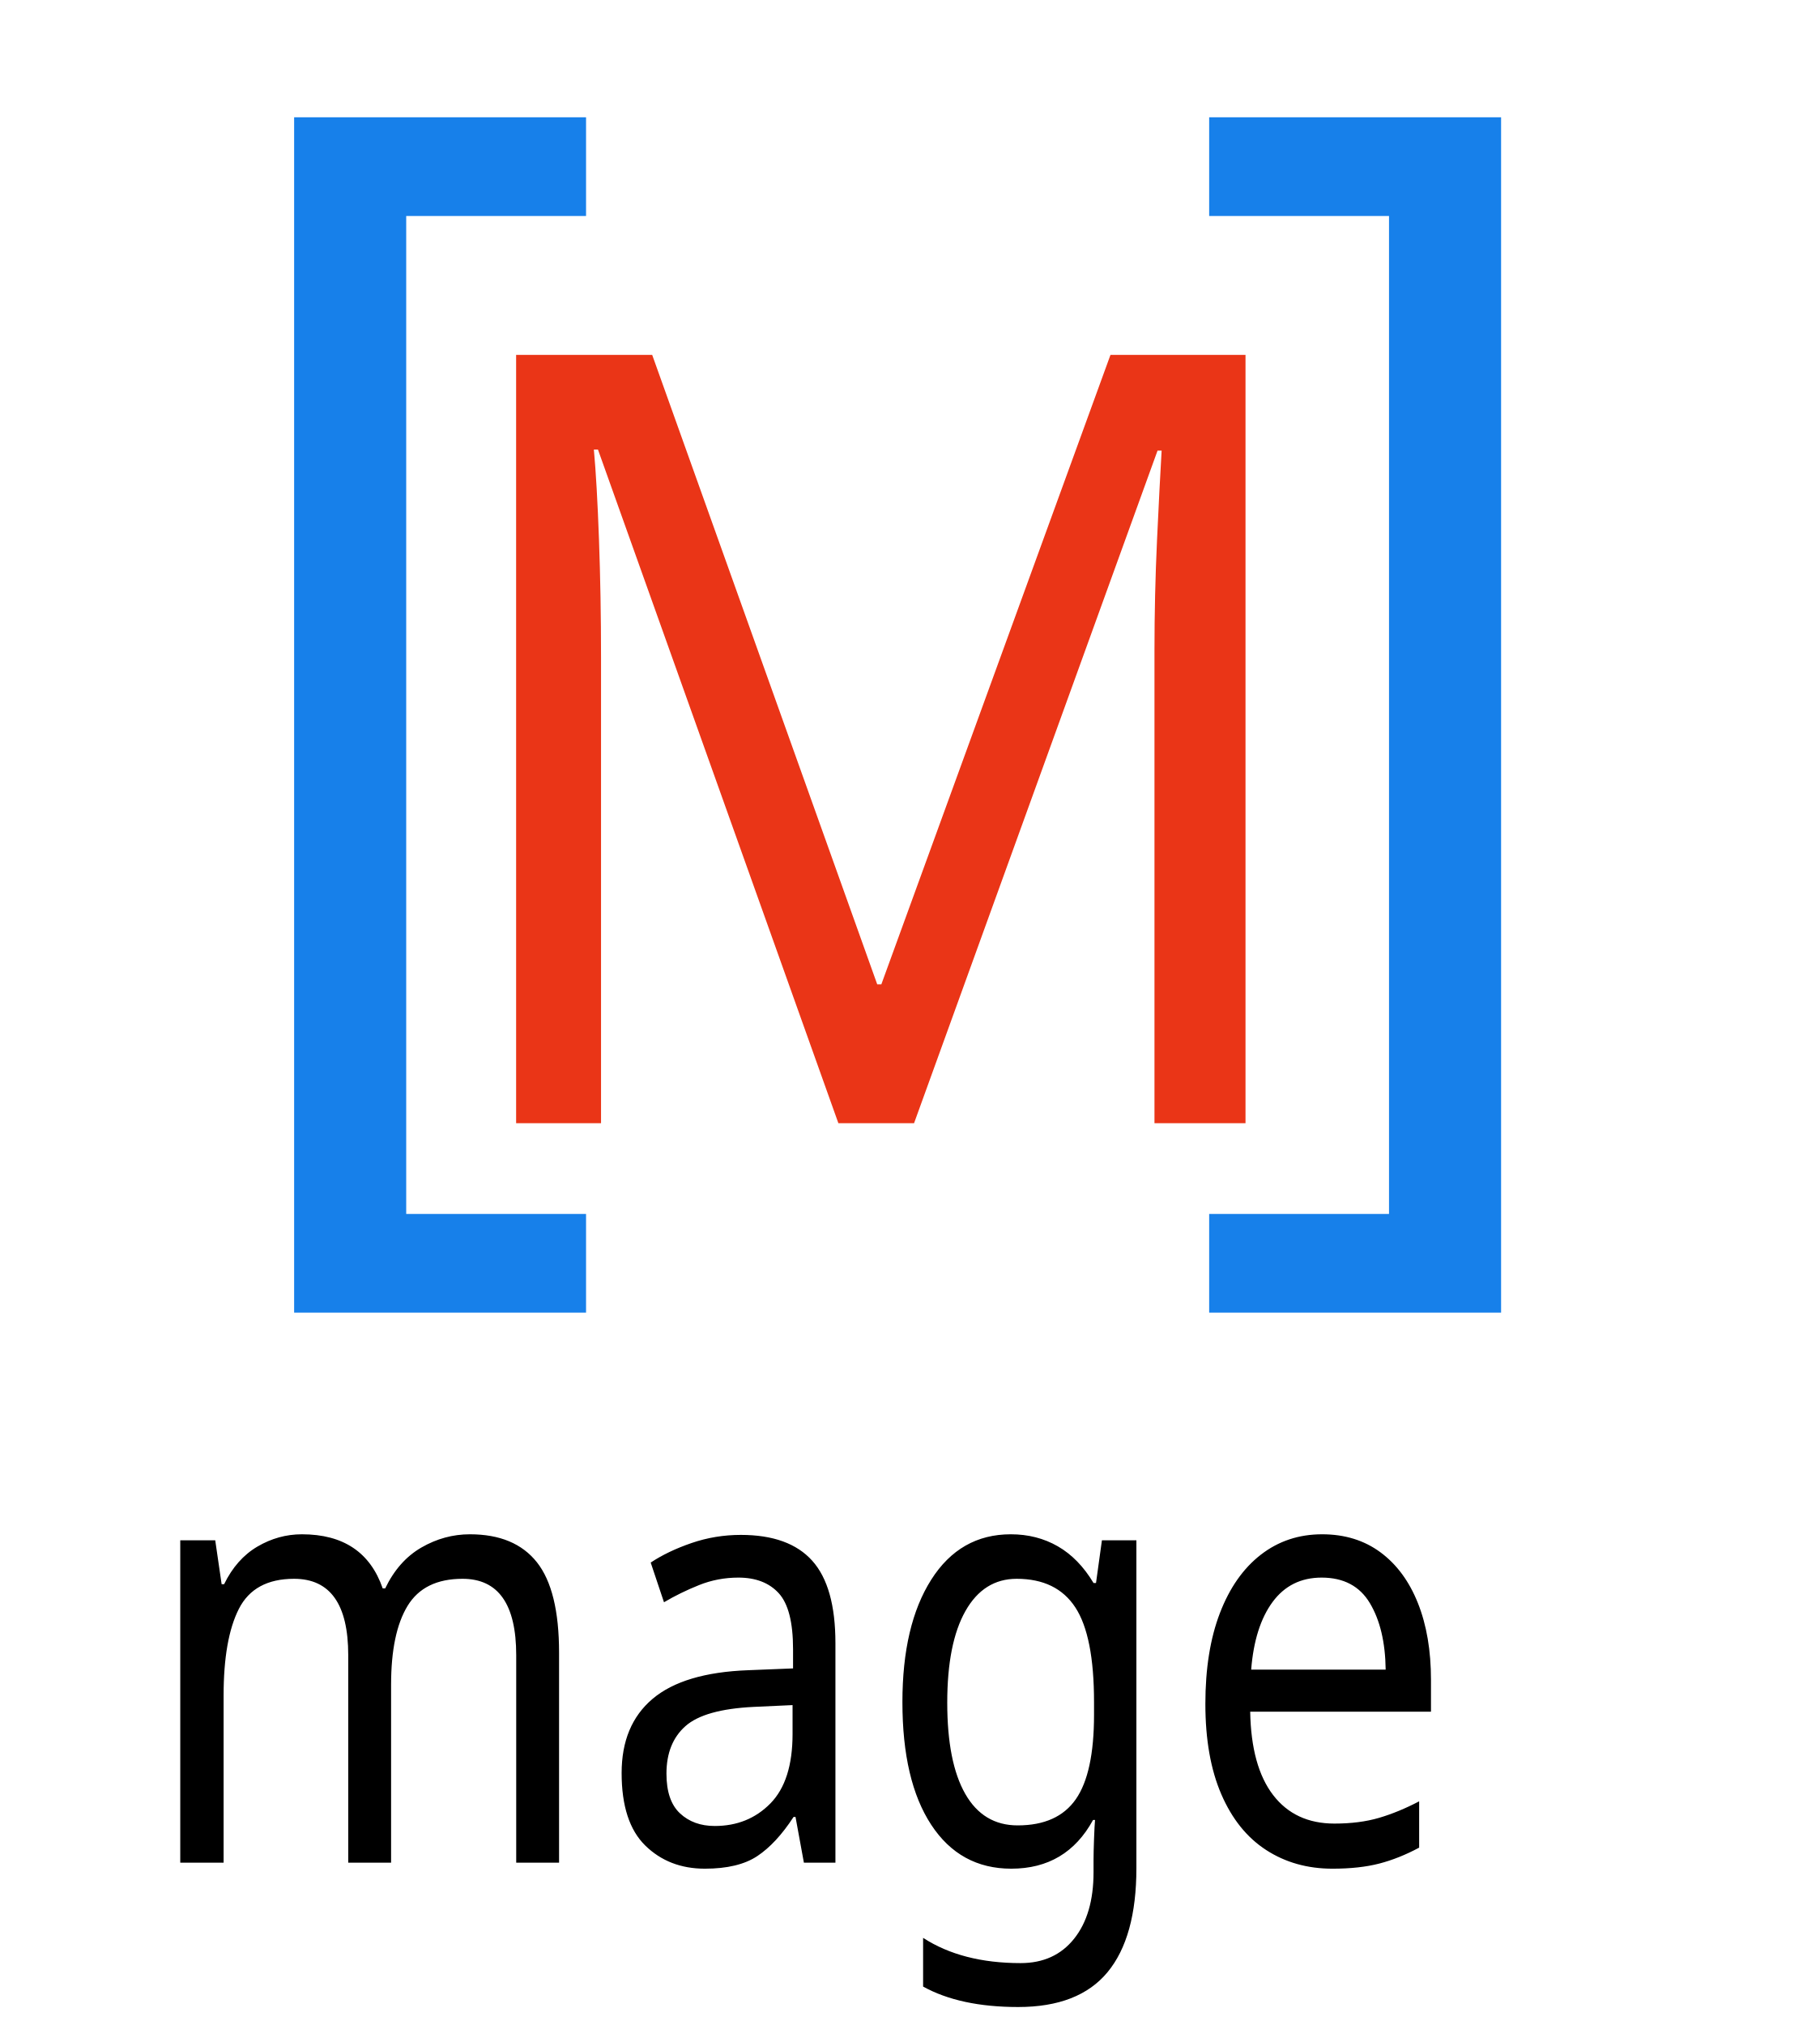
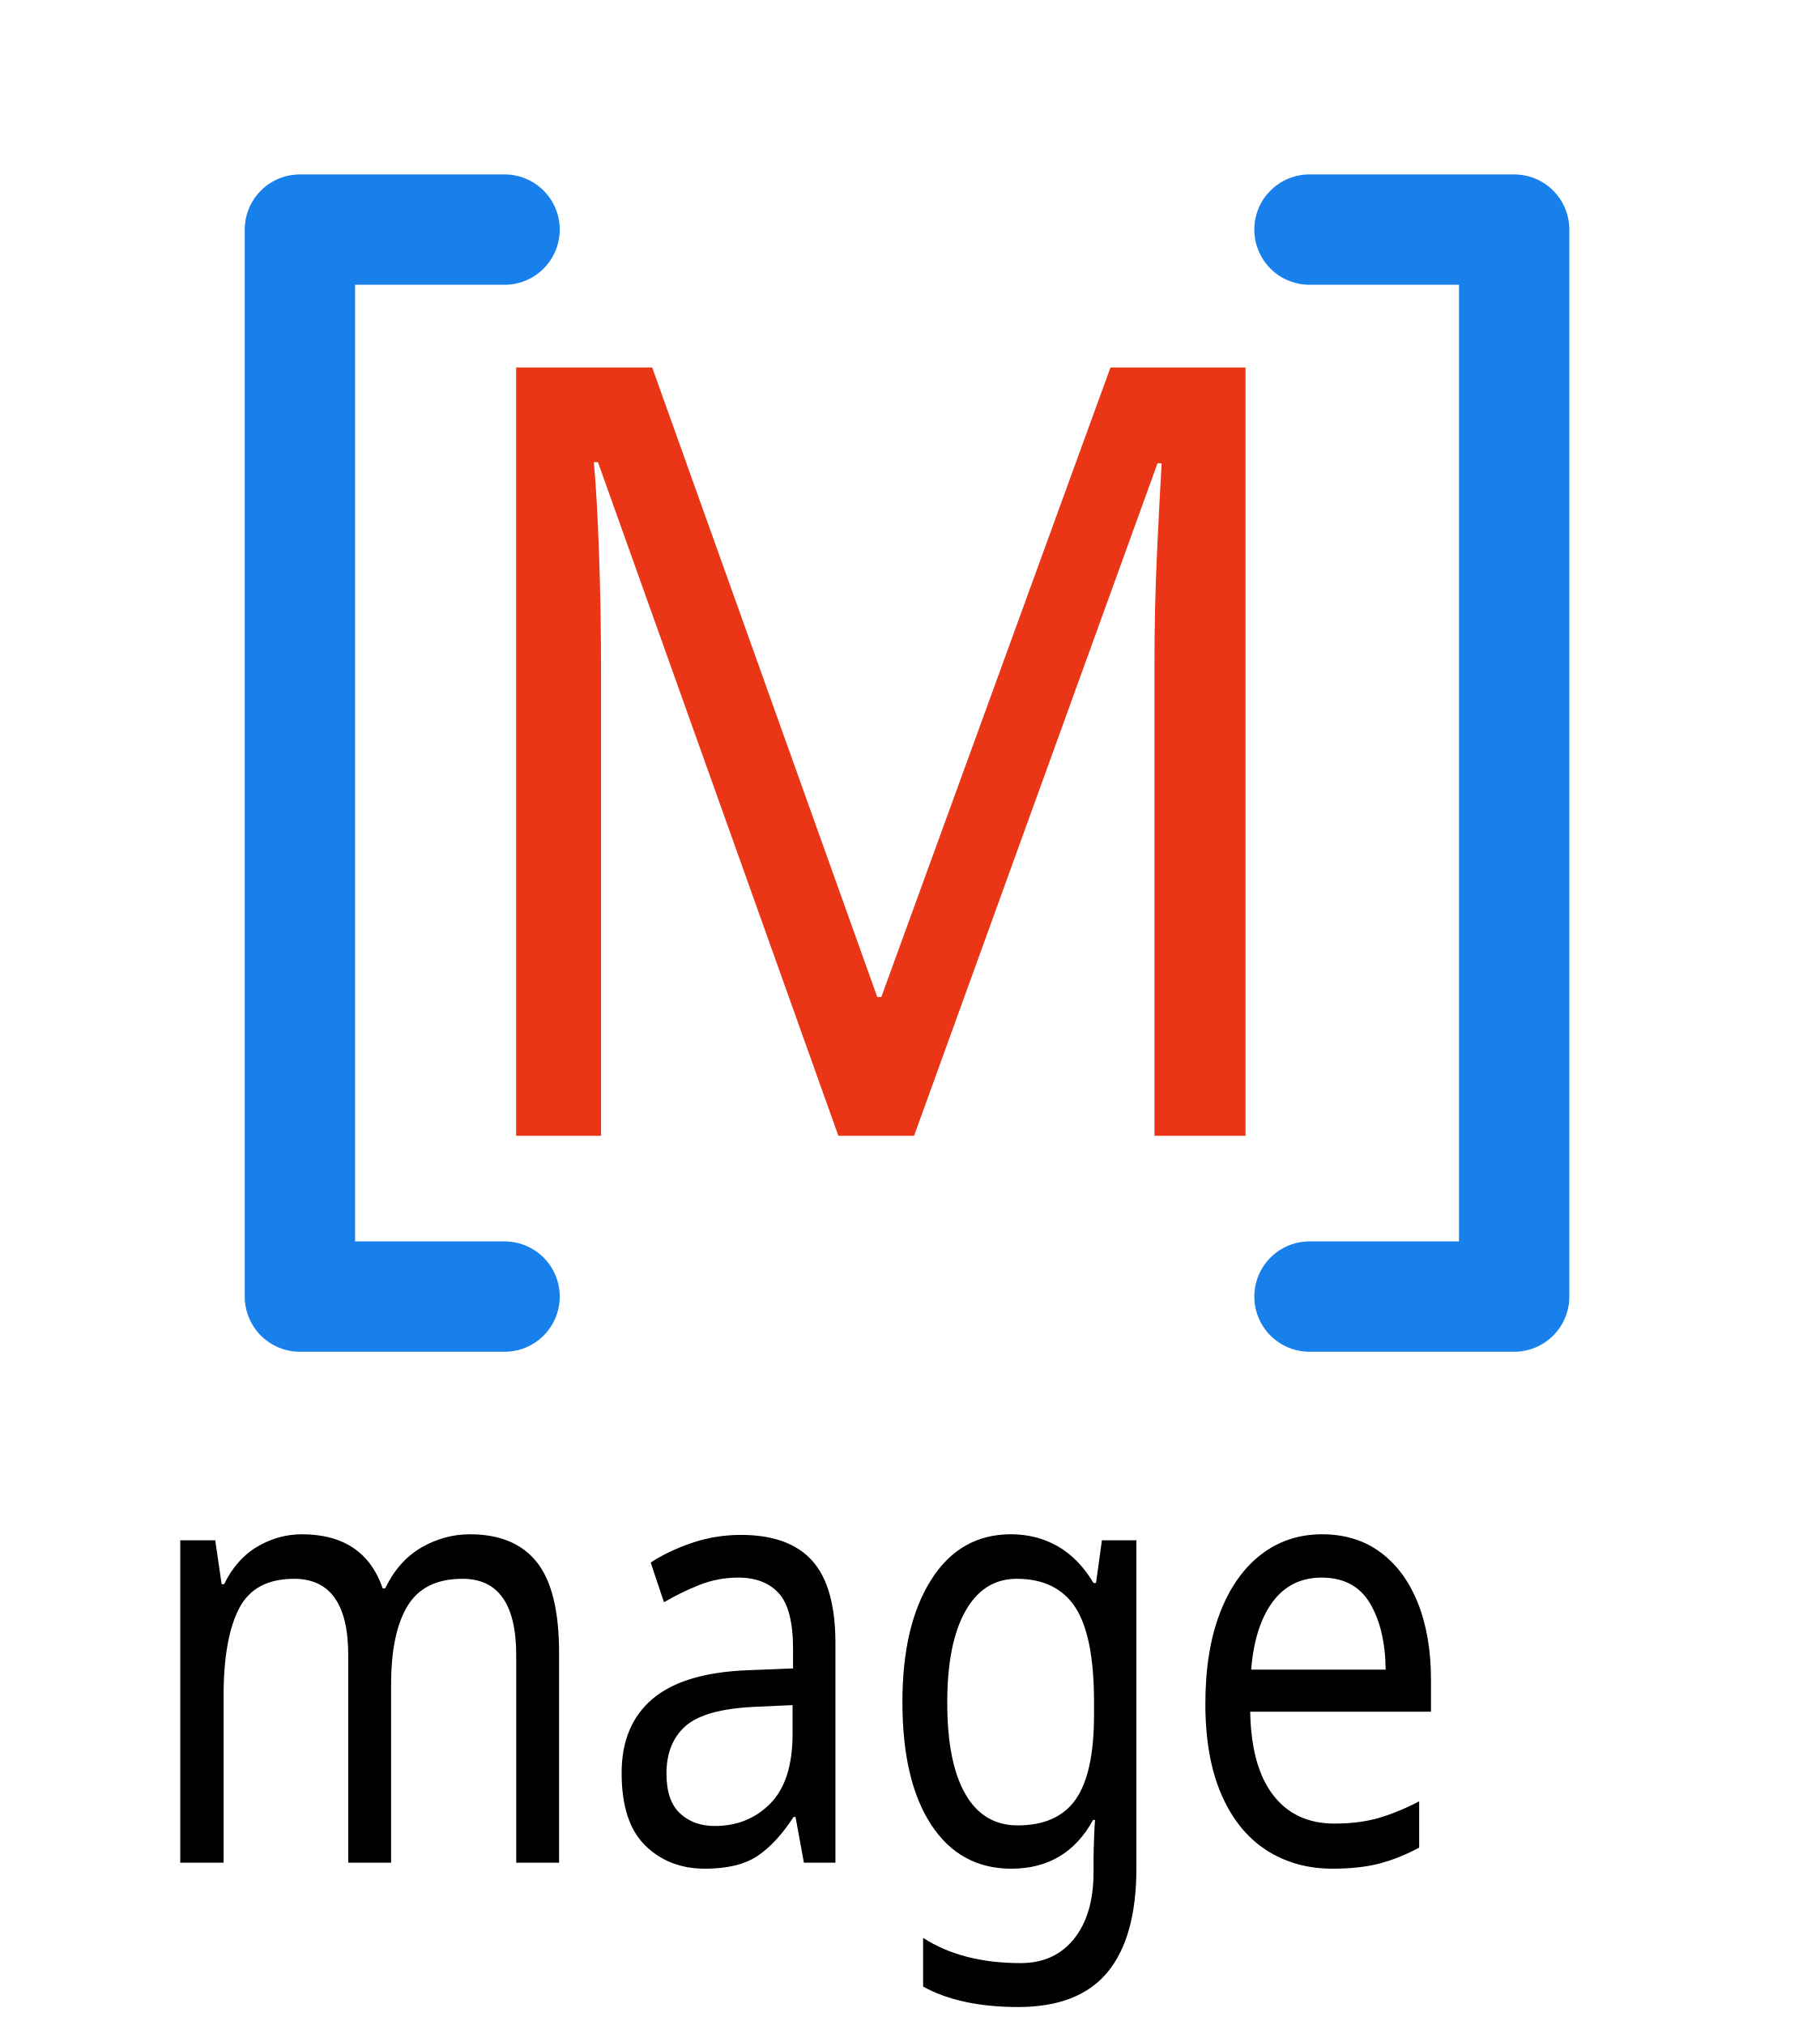
<svg xmlns="http://www.w3.org/2000/svg" version="1.1" id="Layer_1" x="0px" y="0px" viewBox="0 0 2308.664 2569.268" xml:space="preserve" width="2308.664" height="2569.268">
  <defs id="defs65" />
  <g id="g33" transform="translate(-401.7543,2351.45)" />
  <g id="g35" transform="translate(-401.7543,2351.45)" />
  <g id="g37" transform="translate(-401.7543,2351.45)" />
  <g id="g39" transform="translate(-401.7543,2351.45)" />
  <g id="g41" transform="translate(-401.7543,2351.45)" />
  <g id="g43" transform="translate(-401.7543,2351.45)" />
  <g id="g45" transform="translate(-401.7543,2351.45)" />
  <g id="g47" transform="translate(-401.7543,2351.45)" />
  <g id="g49" transform="translate(-401.7543,2351.45)" />
  <g id="g51" transform="translate(-401.7543,2351.45)" />
  <g id="g53" transform="translate(-401.7543,2351.45)" />
  <g id="g55" transform="translate(-401.7543,2351.45)" />
  <g id="g57" transform="translate(-401.7543,2351.45)" />
  <g id="g59" transform="translate(-401.7543,2351.45)" />
  <g id="g61" transform="translate(-401.7543,2351.45)" />
  <text xml:space="preserve" style="font-style:normal;font-weight:normal;font-size:44.199px;line-height:125%;font-family:sans-serif;letter-spacing:0px;word-spacing:0px;fill:#000000;fill-opacity:1;stroke:none;stroke-width:1px;stroke-linecap:butt;stroke-linejoin:miter;stroke-opacity:1" x="194.008" y="2138.881" id="text4236" transform="scale(0.9050374,1.104927)">
    <tspan id="tspan4238" x="194.008" y="2138.881" style="font-style:normal;font-variant:normal;font-weight:normal;font-stretch:normal;font-size:690.613px;font-family:'D3 Euronism';-inkscape-font-specification:'D3 Euronism'">mage</tspan>
  </text>
  <text transform="scale(0.9750393,1.0256)" id="text3386" y="582.495" x="-1445.956" style="font-style:normal;font-weight:normal;font-size:43.345px;line-height:125%;font-family:sans-serif;letter-spacing:0px;word-spacing:0px;fill:#000000;fill-opacity:1;stroke:none;stroke-width:1px;stroke-linecap:butt;stroke-linejoin:miter;stroke-opacity:1" xml:space="preserve">
    <tspan style="font-style:normal;font-variant:normal;font-weight:normal;font-stretch:normal;font-size:677.271px;font-family:'D3 Euronism';-inkscape-font-specification:'D3 Euronism'" y="582.495" x="-1445.956" id="tspan3388" />
  </text>
-   <g id="g3472" transform="translate(-294.7694,0)">
+   <g id="g3472" transform="translate(-294.7694,16)">
    <g transform="translate(44.47977,-2.1363474e-5)" id="g3394">
-       <text transform="scale(0.9750393,1.0256)" id="text3378" y="1355.939" x="503.781" style="font-style:normal;font-weight:normal;font-size:108.535px;line-height:125%;font-family:sans-serif;letter-spacing:0px;word-spacing:0px;fill:#1780ea;fill-opacity:1;stroke:none;stroke-width:1px;stroke-linecap:butt;stroke-linejoin:miter;stroke-opacity:1" xml:space="preserve">
-         <tspan style="font-style:normal;font-variant:normal;font-weight:normal;font-stretch:normal;font-size:1695.853px;font-family:'D3 Euronism';-inkscape-font-specification:'D3 Euronism';fill:#1780ea;fill-opacity:1" y="1355.939" x="503.781" id="tspan3380">[</tspan>
-       </text>
-       <text xml:space="preserve" style="font-style:normal;font-weight:normal;font-size:108.535px;line-height:125%;font-family:sans-serif;letter-spacing:0px;word-spacing:0px;fill:#1780ea;fill-opacity:1;stroke:none;stroke-width:1px;stroke-linecap:butt;stroke-linejoin:miter;stroke-opacity:1" x="1787.804" y="1355.939" id="text3382" transform="scale(0.9750393,1.0256)">
-         <tspan id="tspan3384" x="1787.804" y="1355.939" style="font-style:normal;font-variant:normal;font-weight:normal;font-stretch:normal;font-size:1695.853px;font-family:'D3 Euronism';-inkscape-font-specification:'D3 Euronism';fill:#1780ea;fill-opacity:1">]</tspan>
-       </text>
      <text transform="scale(0.9750393,1.0256)" id="text3390" y="1389.499" x="799.203" style="font-style:normal;font-weight:normal;font-size:85.198px;line-height:125%;font-family:sans-serif;letter-spacing:0px;word-spacing:0px;fill:#ea3517;fill-opacity:1;stroke:none;stroke-width:1px;stroke-linecap:butt;stroke-linejoin:miter;stroke-opacity:1" xml:space="preserve">
        <tspan style="font-style:normal;font-variant:normal;font-weight:normal;font-stretch:normal;font-size:1331.226px;font-family:'D3 Euronism';-inkscape-font-specification:'D3 Euronism';fill:#ea3517;fill-opacity:1" y="1389.499" x="799.203" id="tspan3392">M</tspan>
      </text>
    </g>
  </g>
+   <path style="fill:none;fill-rule:evenodd;stroke:#1780ea;stroke-width:140;stroke-linecap:round;stroke-linejoin:round;stroke-miterlimit:4;stroke-dasharray:none;stroke-opacity:1" d="m 640.214,291.302 -259.705,0 0,1353.763 259.705,0" id="path4171" />
+   <path id="path4175" d="m 1661.505,291.302 259.705,0 0,1353.763 -259.705,0" style="fill:none;fill-rule:evenodd;stroke:#1780ea;stroke-width:140;stroke-linecap:round;stroke-linejoin:round;stroke-miterlimit:4;stroke-dasharray:none;stroke-opacity:1" />
</svg>
